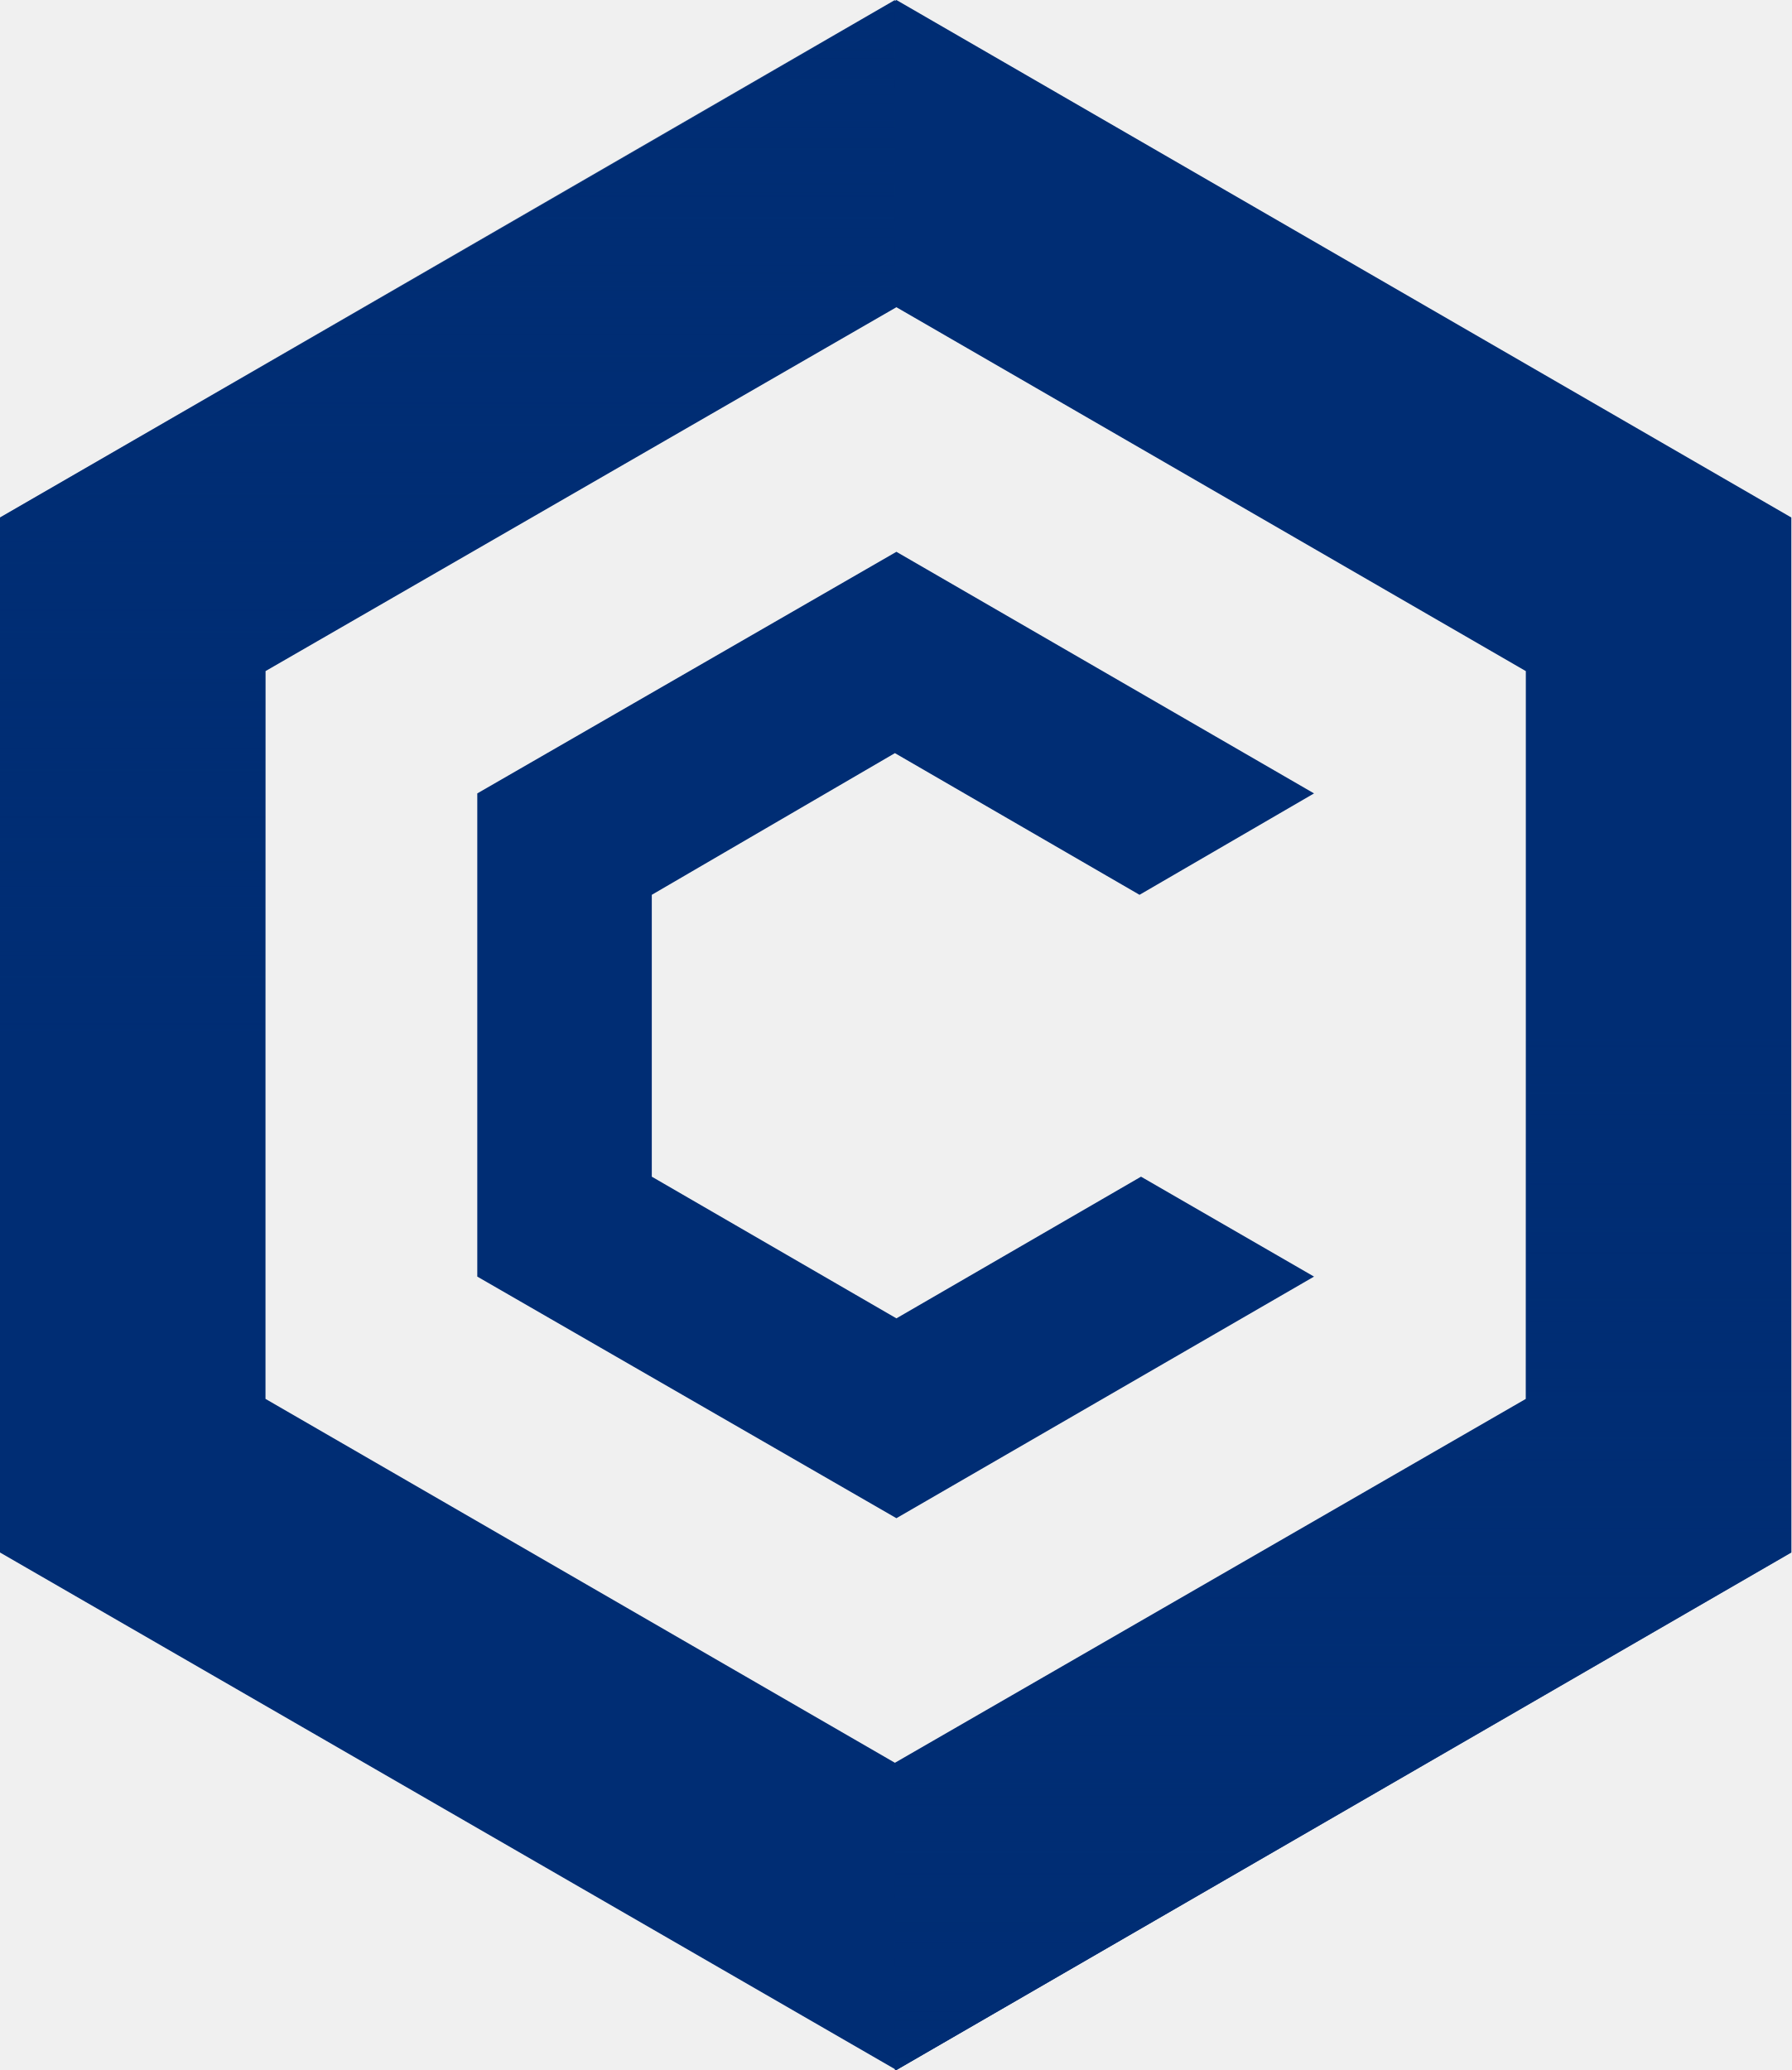
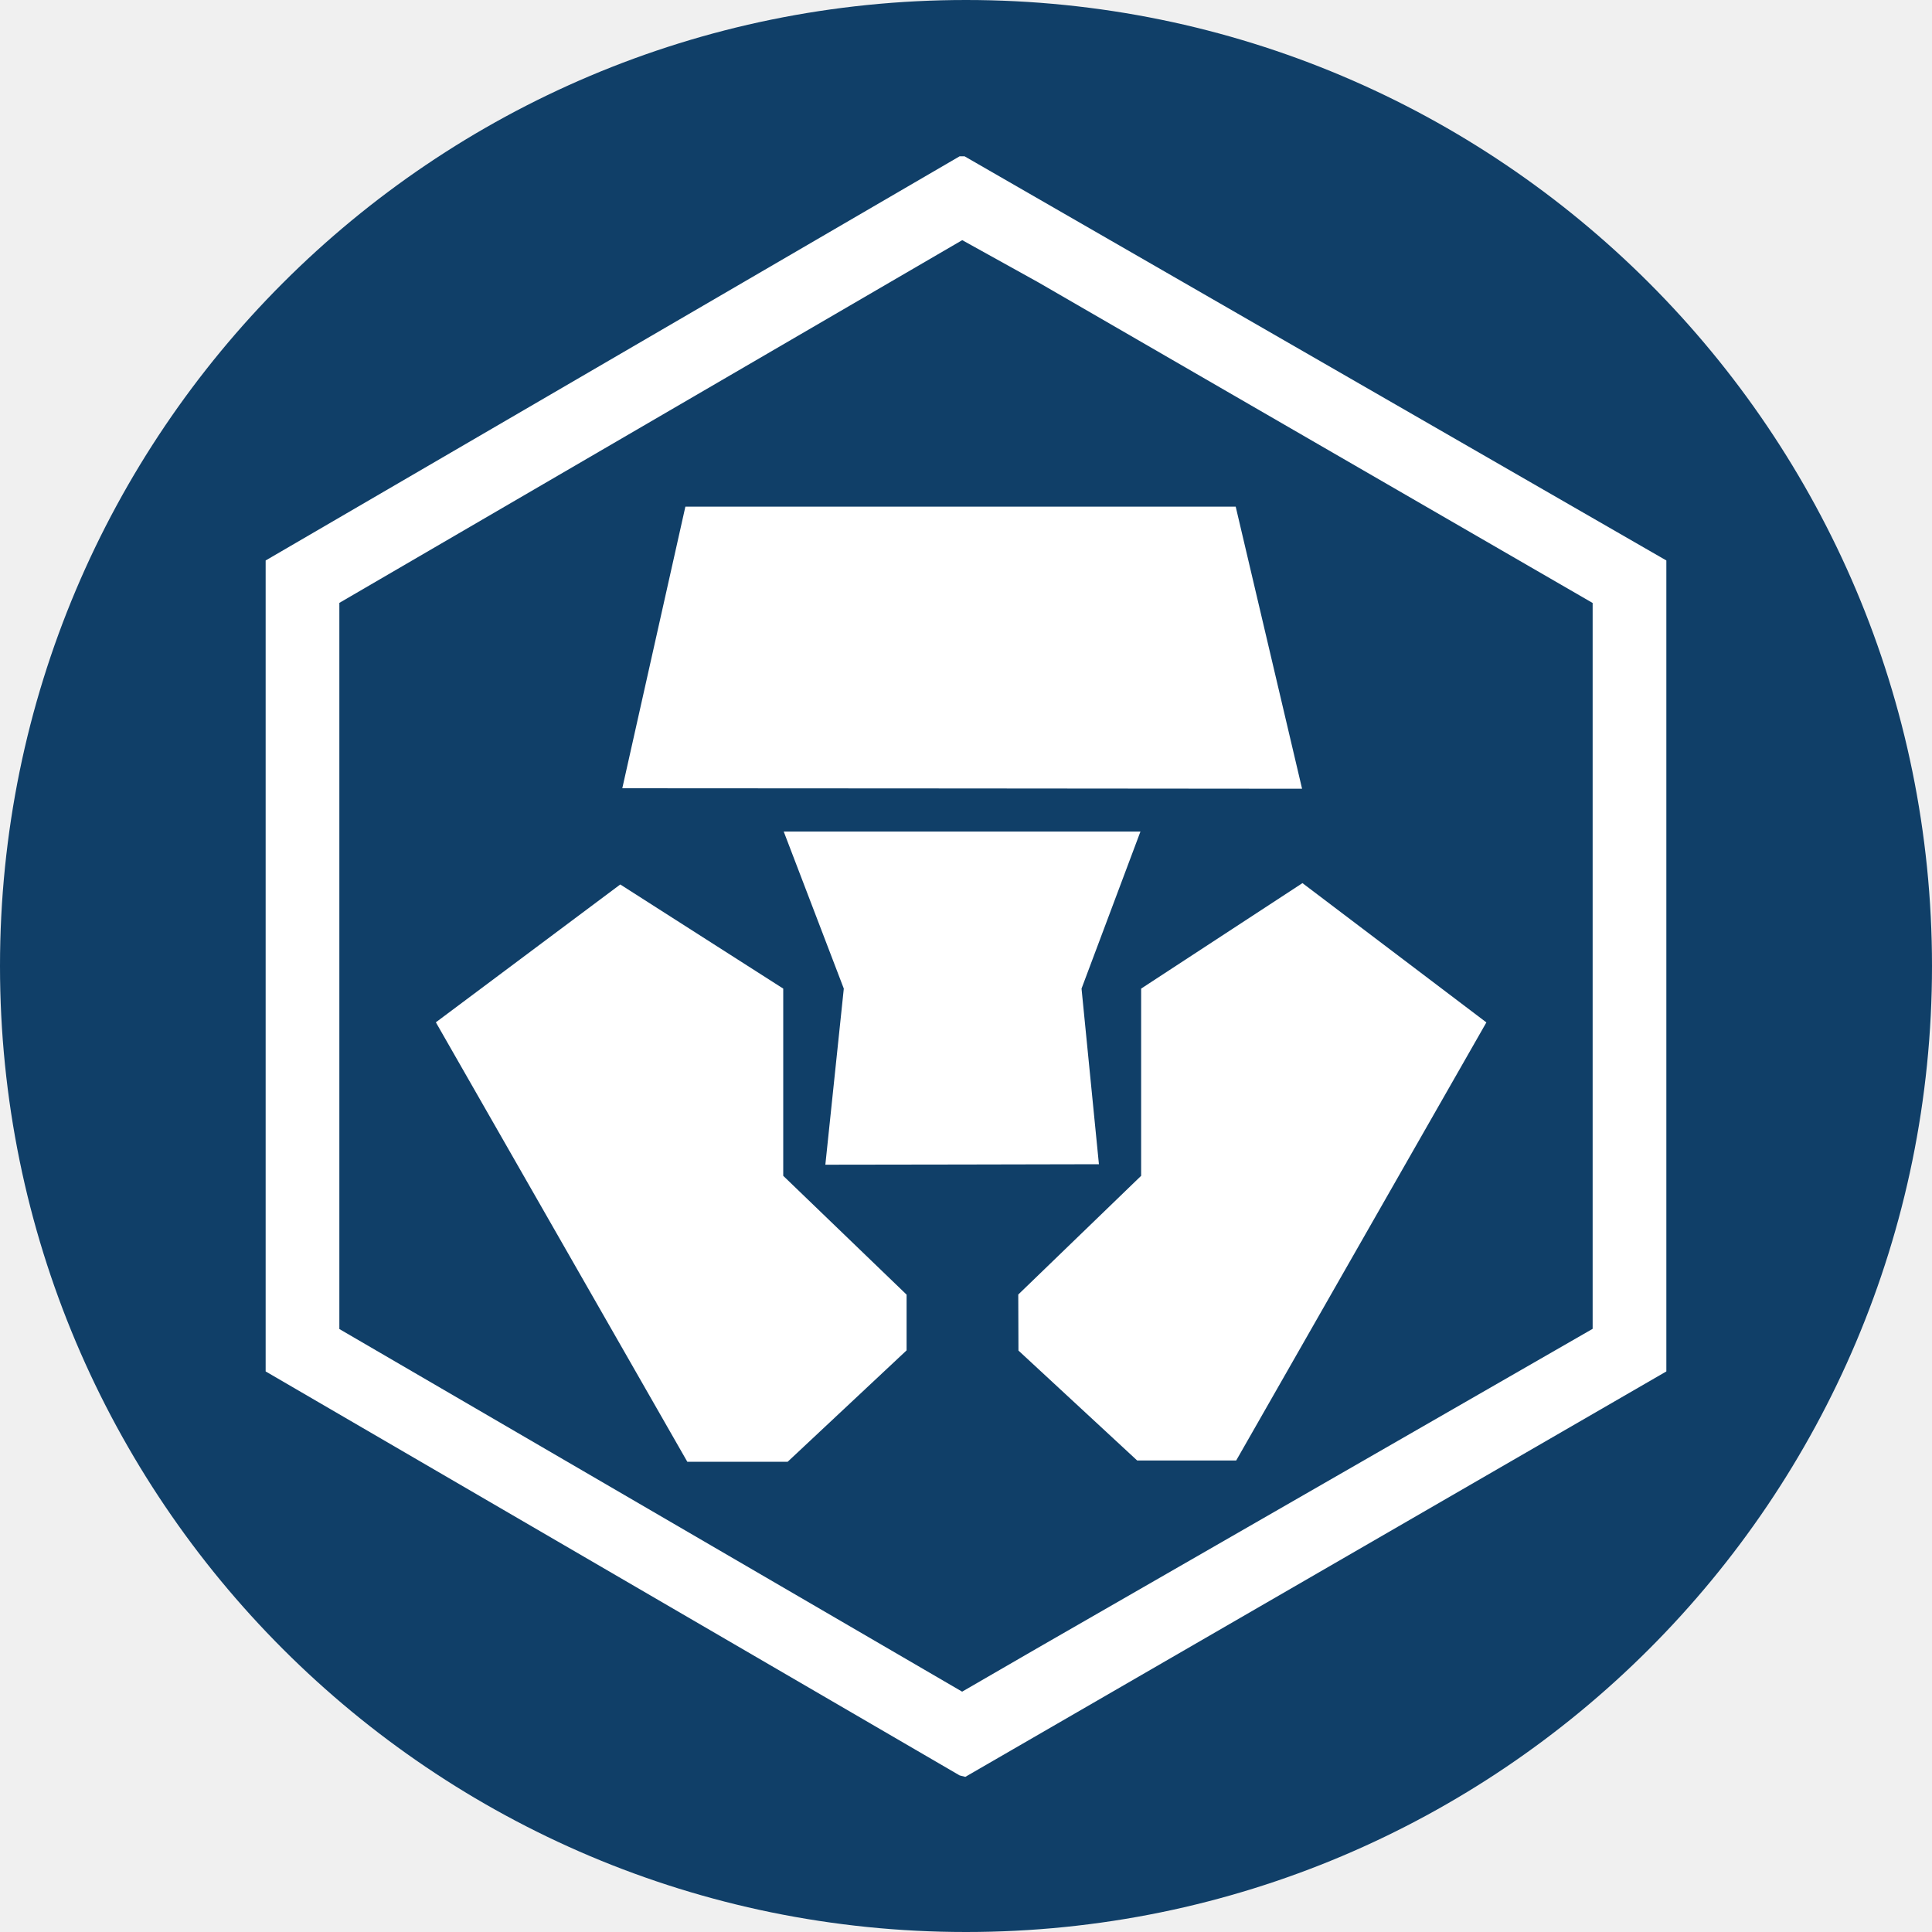
- <svg xmlns="http://www.w3.org/2000/svg" viewBox="0 0 120.1 138.8">
-   <path fill="#002d74" d="M60.1 0 0 34.7v69.4l60.1 34.7 60-34.7V34.7zm42.2 93.8L60 118.2 17.8 93.8V45l42.3-24.4L102.3 45z" />
-   <linearGradient id="crypto-com-coin_svg__a" x1="90.117" x2="90.117" y1="1.087" y2="70.488" gradientTransform="matrix(1 0 0 -1 0 139.89)" gradientUnits="userSpaceOnUse">
-     <stop offset="0" stop-color="#002d74" />
-     <stop offset="1" stop-color="#002d74" stop-opacity="0" />
-   </linearGradient>
-   <path fill="url(#crypto-com-coin_svg__a)" d="m60.1 138.8 60-34.7V34.7L60.1 0v20.6L102.3 45v48.9L60 118.3v20.5z" />
-   <linearGradient id="crypto-com-coin_svg__b" x1="30.023" x2="30.023" y1="139.89" y2="70.488" gradientTransform="matrix(1 0 0 -1 0 139.89)" gradientUnits="userSpaceOnUse">
-     <stop offset="0" stop-color="#002d74" />
-     <stop offset="1" stop-color="#002d74" stop-opacity="0" />
-   </linearGradient>
-   <path fill="url(#crypto-com-coin_svg__b)" d="M60 0 0 34.7v69.4l60 34.7v-20.6L17.8 93.8V44.9L60 20.6z" />
-   <path fill="#002d74" d="m88.1 85.6-28 16.2L32 85.6V53.2L60.1 37l28 16.2L76.4 60 60 50.5 43.7 60v18.9l16.4 9.5 16.4-9.5z" />
+ <svg xmlns="http://www.w3.org/2000/svg" fill="none" viewBox="0 0 20 20">
+   <path fill="#103f68" d="M10 20c5.523 0 10-4.477 10-10S15.523 0 10 0 0 4.477 0 10s4.477 10 10 10" />
+   <path fill="#fff" d="m9.985 1.618 7.265 4.184v8.395l-7.257 4.197-.059-.015-7.184-4.182V5.802l7.184-4.184zm-.024.868L3.513 6.241v7.517l6.447 3.754.788-.456 5.739-3.3V6.242l-5.74-3.32zm-5.449 8.097 1.909-1.427 1.687 1.078v1.938l1.277 1.23v.577l-1.231 1.153H7.115zm6.031 3.398-.002-.58 1.272-1.229v-1.938l1.67-1.092 1.904 1.442-2.59 4.535h-1.025zm-1.808-3.747-.622-1.626h3.693l-.61 1.626.18 1.818-1.424.003-1.408.002zm1.217-2.072-3.51-.002.653-2.915h5.697l.687 2.92z" />
</svg>
